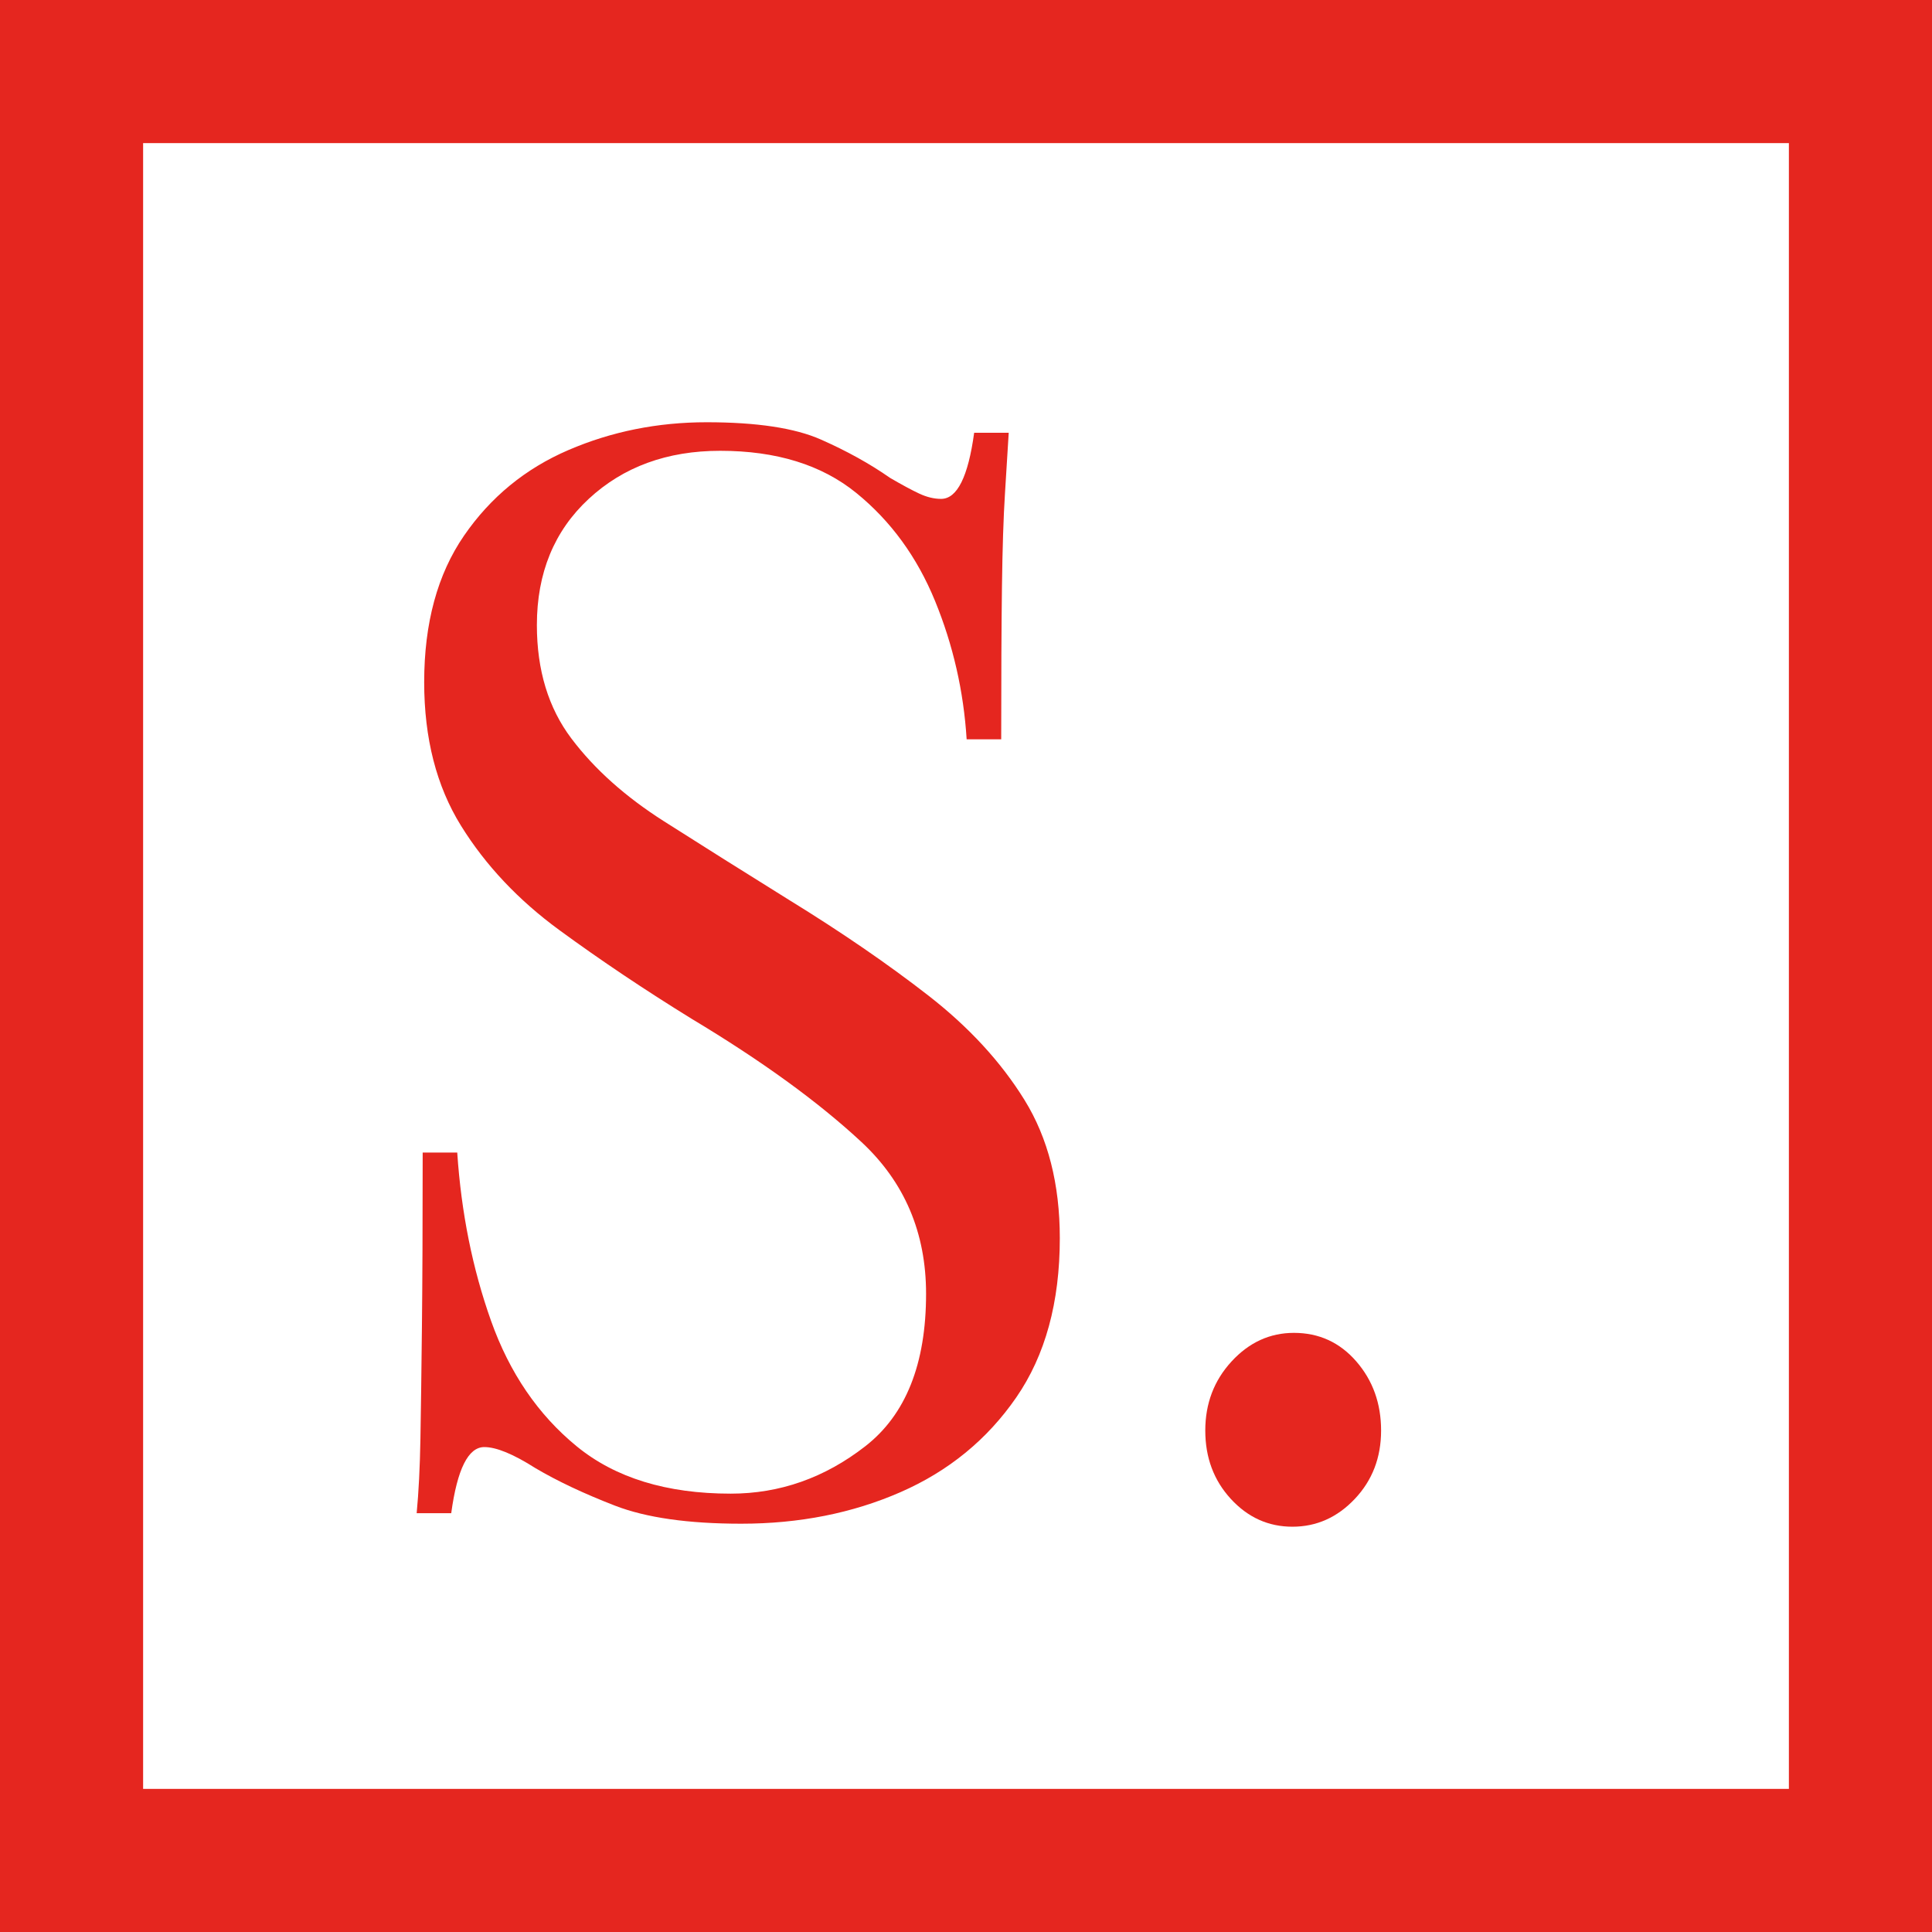
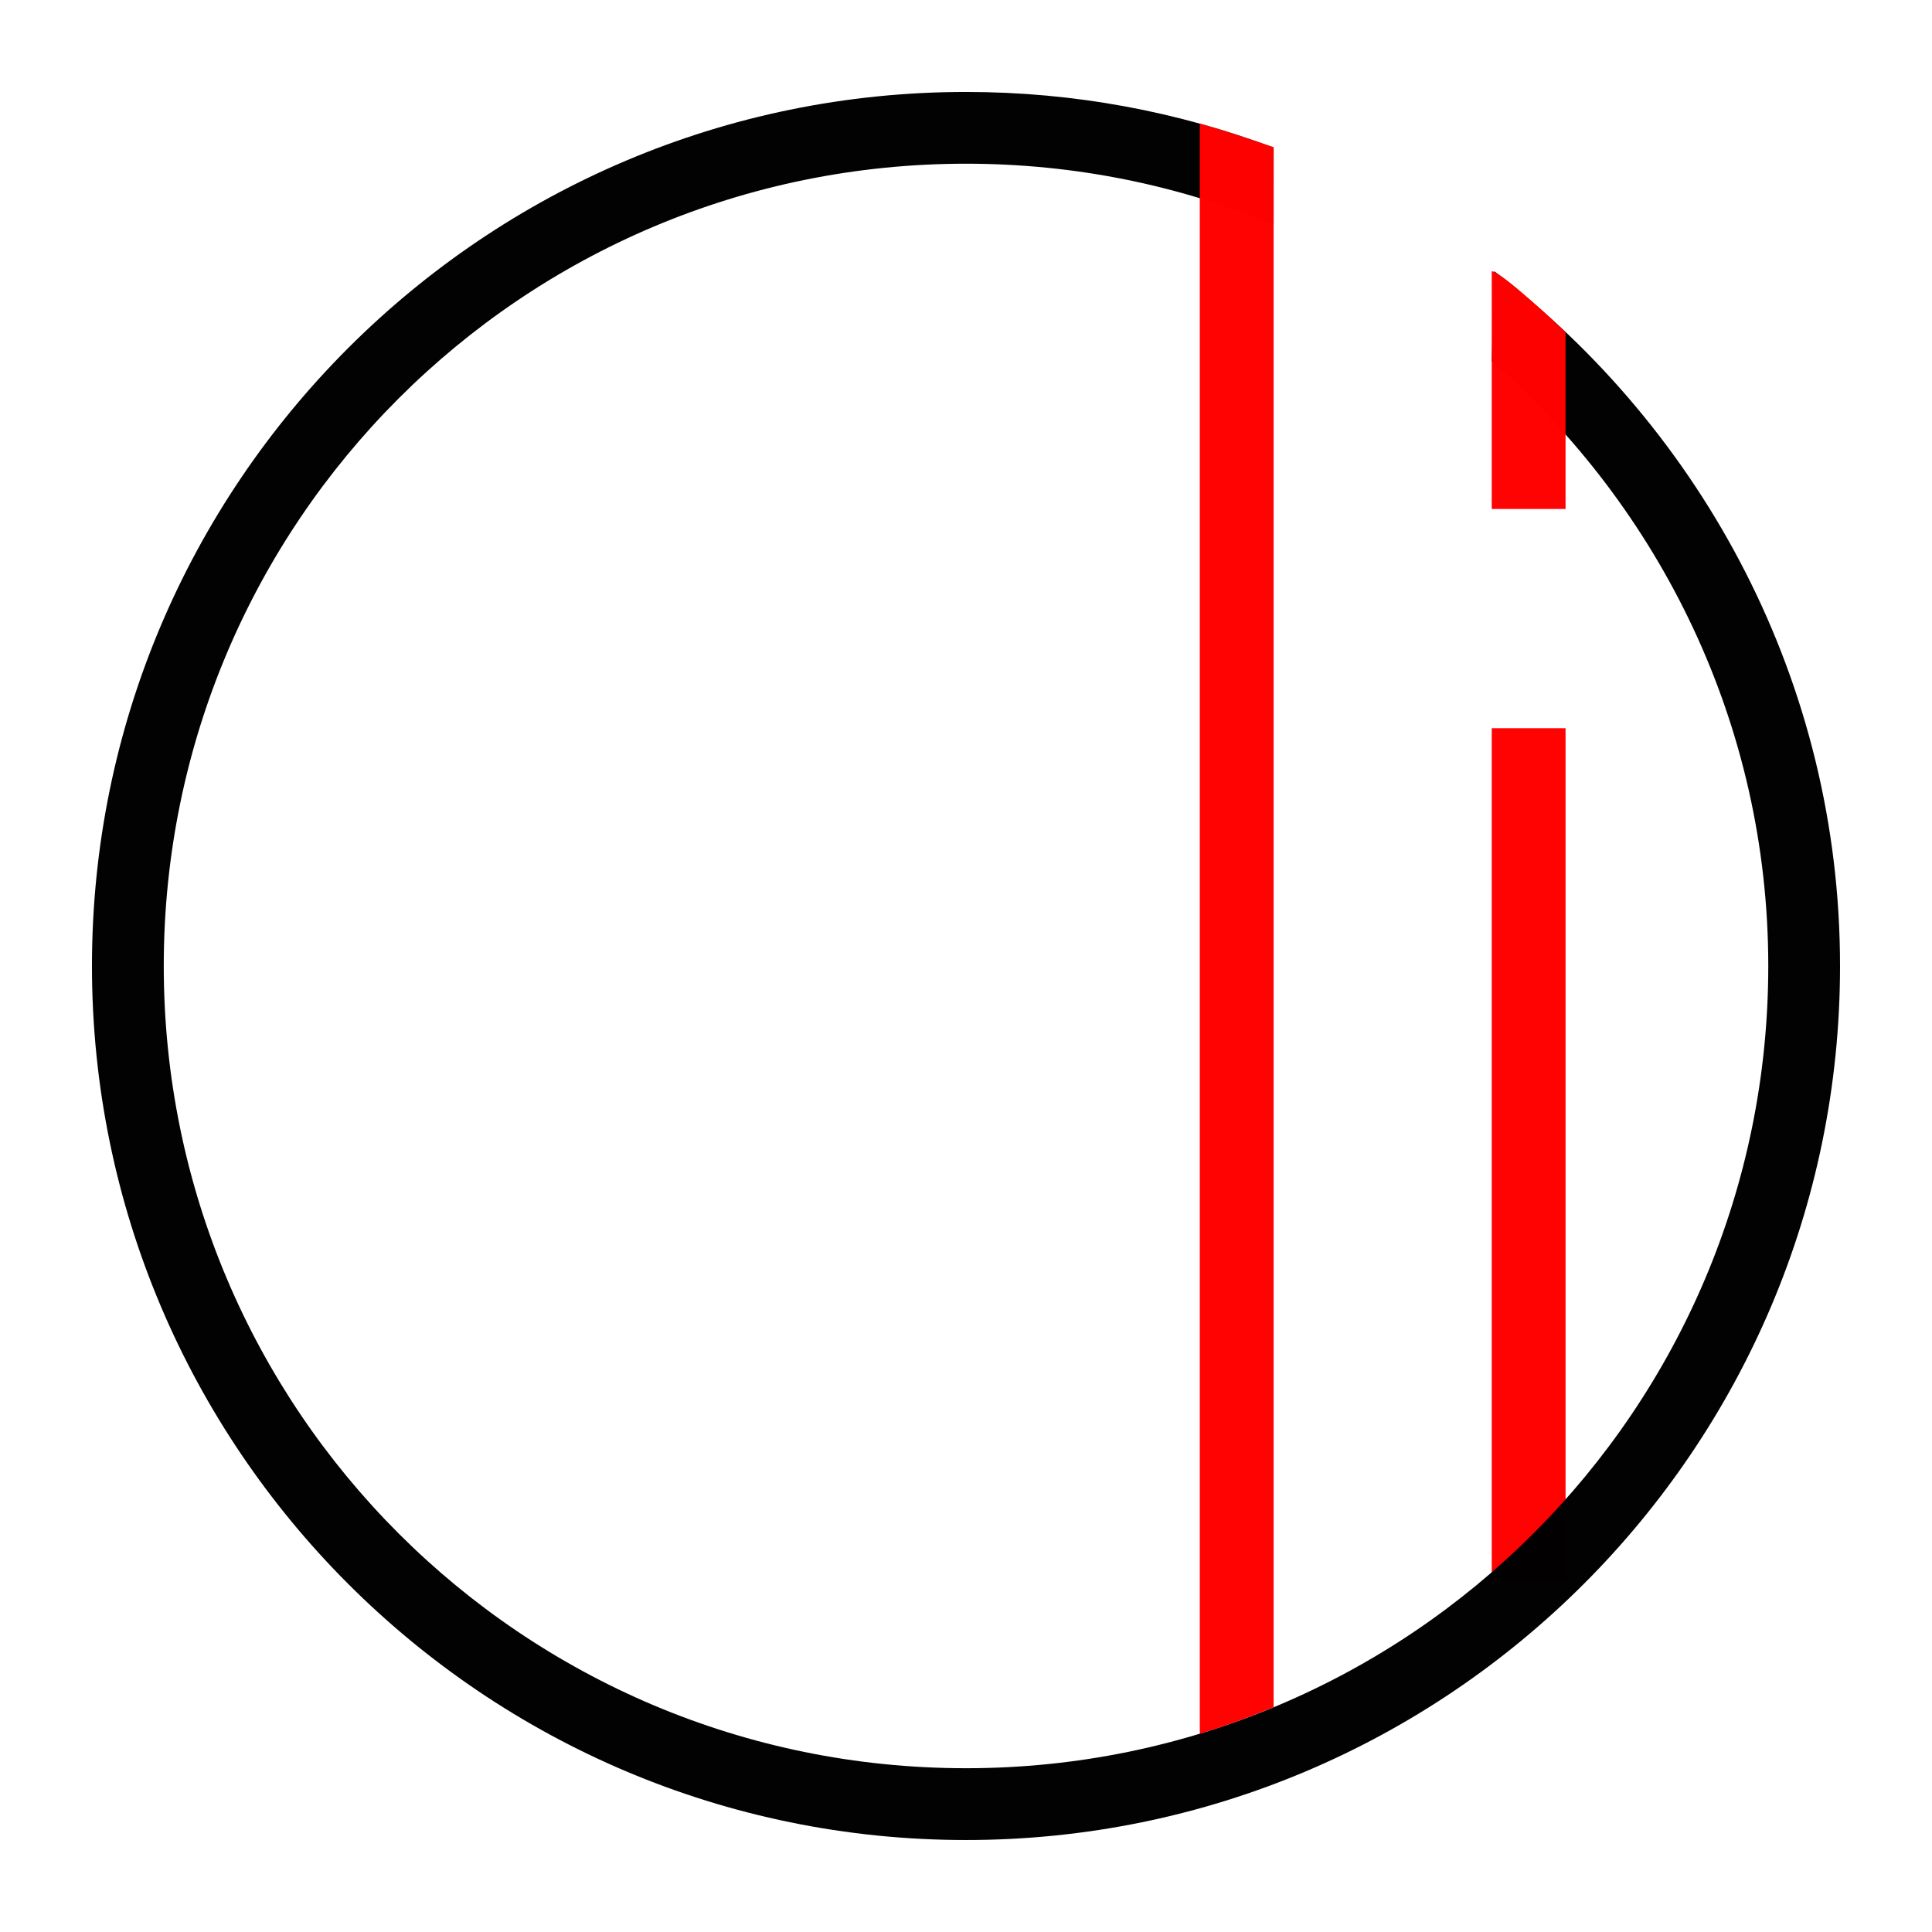
- <svg xmlns="http://www.w3.org/2000/svg" width="54px" height="54px" viewBox="0 0 54 54" version="1.1">
-   <g id="Page-1" stroke="none" stroke-width="1" fill="none" fill-rule="evenodd">
-     <g id="logo-mobile">
-       <rect id="Rectangle-6" stroke="#E5261F" stroke-width="4" fill-rule="nonzero" x="2" y="2" width="50" height="50" />
-       <path id="." fill="#E5261F" d="M34.402,41.895 C33.926,41.377 33.688,40.74 33.688,39.984 C33.688,39.228 33.933,38.584 34.423,38.052 C34.913,37.52 35.494,37.254 36.166,37.254 C36.866,37.254 37.447,37.52 37.909,38.052 C38.371,38.584 38.602,39.228 38.602,39.984 C38.602,40.74 38.357,41.377 37.867,41.895 C37.377,42.413 36.796,42.672 36.124,42.672 C35.452,42.672 34.878,42.413 34.402,41.895 Z" />
-       <path id="S" fill="#E5261F" fill-rule="nonzero" d="M20.718,42.588 C22.342,42.588 23.826,42.294 25.17,41.706 C26.514,41.118 27.592,40.236 28.404,39.06 C29.216,37.884 29.622,36.4 29.622,34.608 C29.622,33.096 29.293,31.808 28.635,30.744 C27.977,29.68 27.081,28.707 25.947,27.825 C24.813,26.943 23.518,26.054 22.062,25.158 C20.802,24.374 19.633,23.639 18.555,22.953 C17.477,22.267 16.616,21.497 15.972,20.643 C15.328,19.789 15.006,18.732 15.006,17.472 C15.006,16.016 15.489,14.84 16.455,13.944 C17.421,13.048 18.646,12.6 20.13,12.6 C21.698,12.6 22.965,12.992 23.931,13.776 C24.897,14.56 25.632,15.568 26.136,16.8 C26.64,18.032 26.934,19.32 27.018,20.664 L27.018,20.664 L27.984,20.664 C27.984,18.9 27.991,17.479 28.005,16.401 C28.019,15.323 28.047,14.455 28.089,13.797 C28.131,13.139 28.166,12.572 28.194,12.096 L28.194,12.096 L27.228,12.096 C27.06,13.328 26.752,13.944 26.304,13.944 C26.108,13.944 25.905,13.895 25.695,13.797 C25.485,13.699 25.212,13.552 24.876,13.356 C24.316,12.964 23.672,12.607 22.944,12.285 C22.216,11.963 21.152,11.802 19.752,11.802 C18.38,11.802 17.092,12.061 15.888,12.579 C14.684,13.097 13.711,13.895 12.969,14.973 C12.227,16.051 11.856,17.416 11.856,19.068 C11.856,20.636 12.199,21.973 12.885,23.079 C13.571,24.185 14.488,25.158 15.636,25.998 C16.784,26.838 18.016,27.664 19.332,28.476 C21.292,29.652 22.874,30.8 24.078,31.92 C25.282,33.04 25.884,34.454 25.884,36.162 C25.884,38.122 25.317,39.543 24.183,40.425 C23.049,41.307 21.796,41.748 20.424,41.748 C18.632,41.748 17.197,41.307 16.119,40.425 C15.041,39.543 14.243,38.374 13.725,36.918 C13.207,35.462 12.892,33.894 12.78,32.214 L12.78,32.214 L11.814,32.214 C11.814,34.174 11.807,35.798 11.793,37.086 C11.779,38.374 11.765,39.417 11.751,40.215 C11.737,41.013 11.702,41.706 11.646,42.294 L11.646,42.294 L12.612,42.294 C12.78,41.062 13.088,40.446 13.536,40.446 C13.872,40.446 14.348,40.642 14.964,41.034 C15.58,41.398 16.322,41.748 17.19,42.084 C18.058,42.42 19.234,42.588 20.718,42.588 Z" />
+ <svg xmlns="http://www.w3.org/2000/svg" id="svg6" version="1.1" viewBox="0 0 105.053 105.053" height="105.053mm" width="105.053mm">
+   <defs id="defs2" />
+   <g transform="translate(-51.72947,-132.4239)" id="layer1">
+     <rect style="opacity:0.99;fill:#ff0000;fill-opacity:1;stroke:none;stroke-width:3.903;stroke-miterlimit:4;stroke-dasharray:none;stroke-opacity:1;paint-order:stroke markers fill" id="rect918" width="46.287" height="4.014" x="-218.308" y="132.843" transform="rotate(-90)" />
+     <g transform="translate(-177.5401,-125.6855)" style="opacity:0.99" id="g910">
+       <path id="path912" d="m 310.383,277.752 c 9.158,7.993 15.037,19.755 15.037,32.882 0,24.116 -19.507,43.623 -43.623,43.623 -24.116,0 -43.623,-19.507 -43.623,-43.623 0,-24.116 19.507,-43.623 43.623,-43.623 5.927,0 11.576,1.178 16.726,3.314 l 0.002,-4.183 c -5.204,-1.961 -10.842,-3.033 -16.728,-3.033 -26.225,0 -47.527,21.3 -47.527,47.525 0,26.225 21.302,47.527 47.527,47.527 26.225,0 47.525,-21.302 47.525,-47.527 -10e-6,-15.392 -7.437,-29.088 -18.801,-37.776 z" style="color:#000000;fill:#000000;stroke-width:3.903;paint-order:stroke markers fill" />
+       <path id="path914" d="m 327.372,310.635 a 45.575,45.575 0 0 1 -45.575,45.575 45.575,45.575 0 0 1 -45.575,-45.575 45.575,45.575 0 0 1 45.575,-45.575 45.575,45.575 0 0 1 45.575,45.575 z" style="color:#000000;fill:none;fill-opacity:1;stroke-width:3.903;paint-order:stroke markers fill" />
    </g>
+     <path d="m 116.968,226.696 v -87.549 c 1.493,0.41 2.582,0.79 4.014,1.279 v 84.832 c -1.122,0.447 -2.229,0.9 -4.014,1.438 z" style="opacity:0.99;fill:#ff0000;fill-opacity:1;stroke:none;stroke-width:3.903;stroke-miterlimit:4;stroke-dasharray:none;stroke-opacity:1;paint-order:stroke markers fill" id="rect916" />
+     <path d="m 132.843,160.099 v -12.927 c 0.518,0.018 3.596,2.905 4.014,3.324 v 9.603 z" style="opacity:0.99;fill:#ff0000;fill-opacity:1;stroke:none;stroke-width:3.903;stroke-miterlimit:4;stroke-dasharray:none;stroke-opacity:1;paint-order:stroke markers fill" id="rect920" />
  </g>
</svg>
